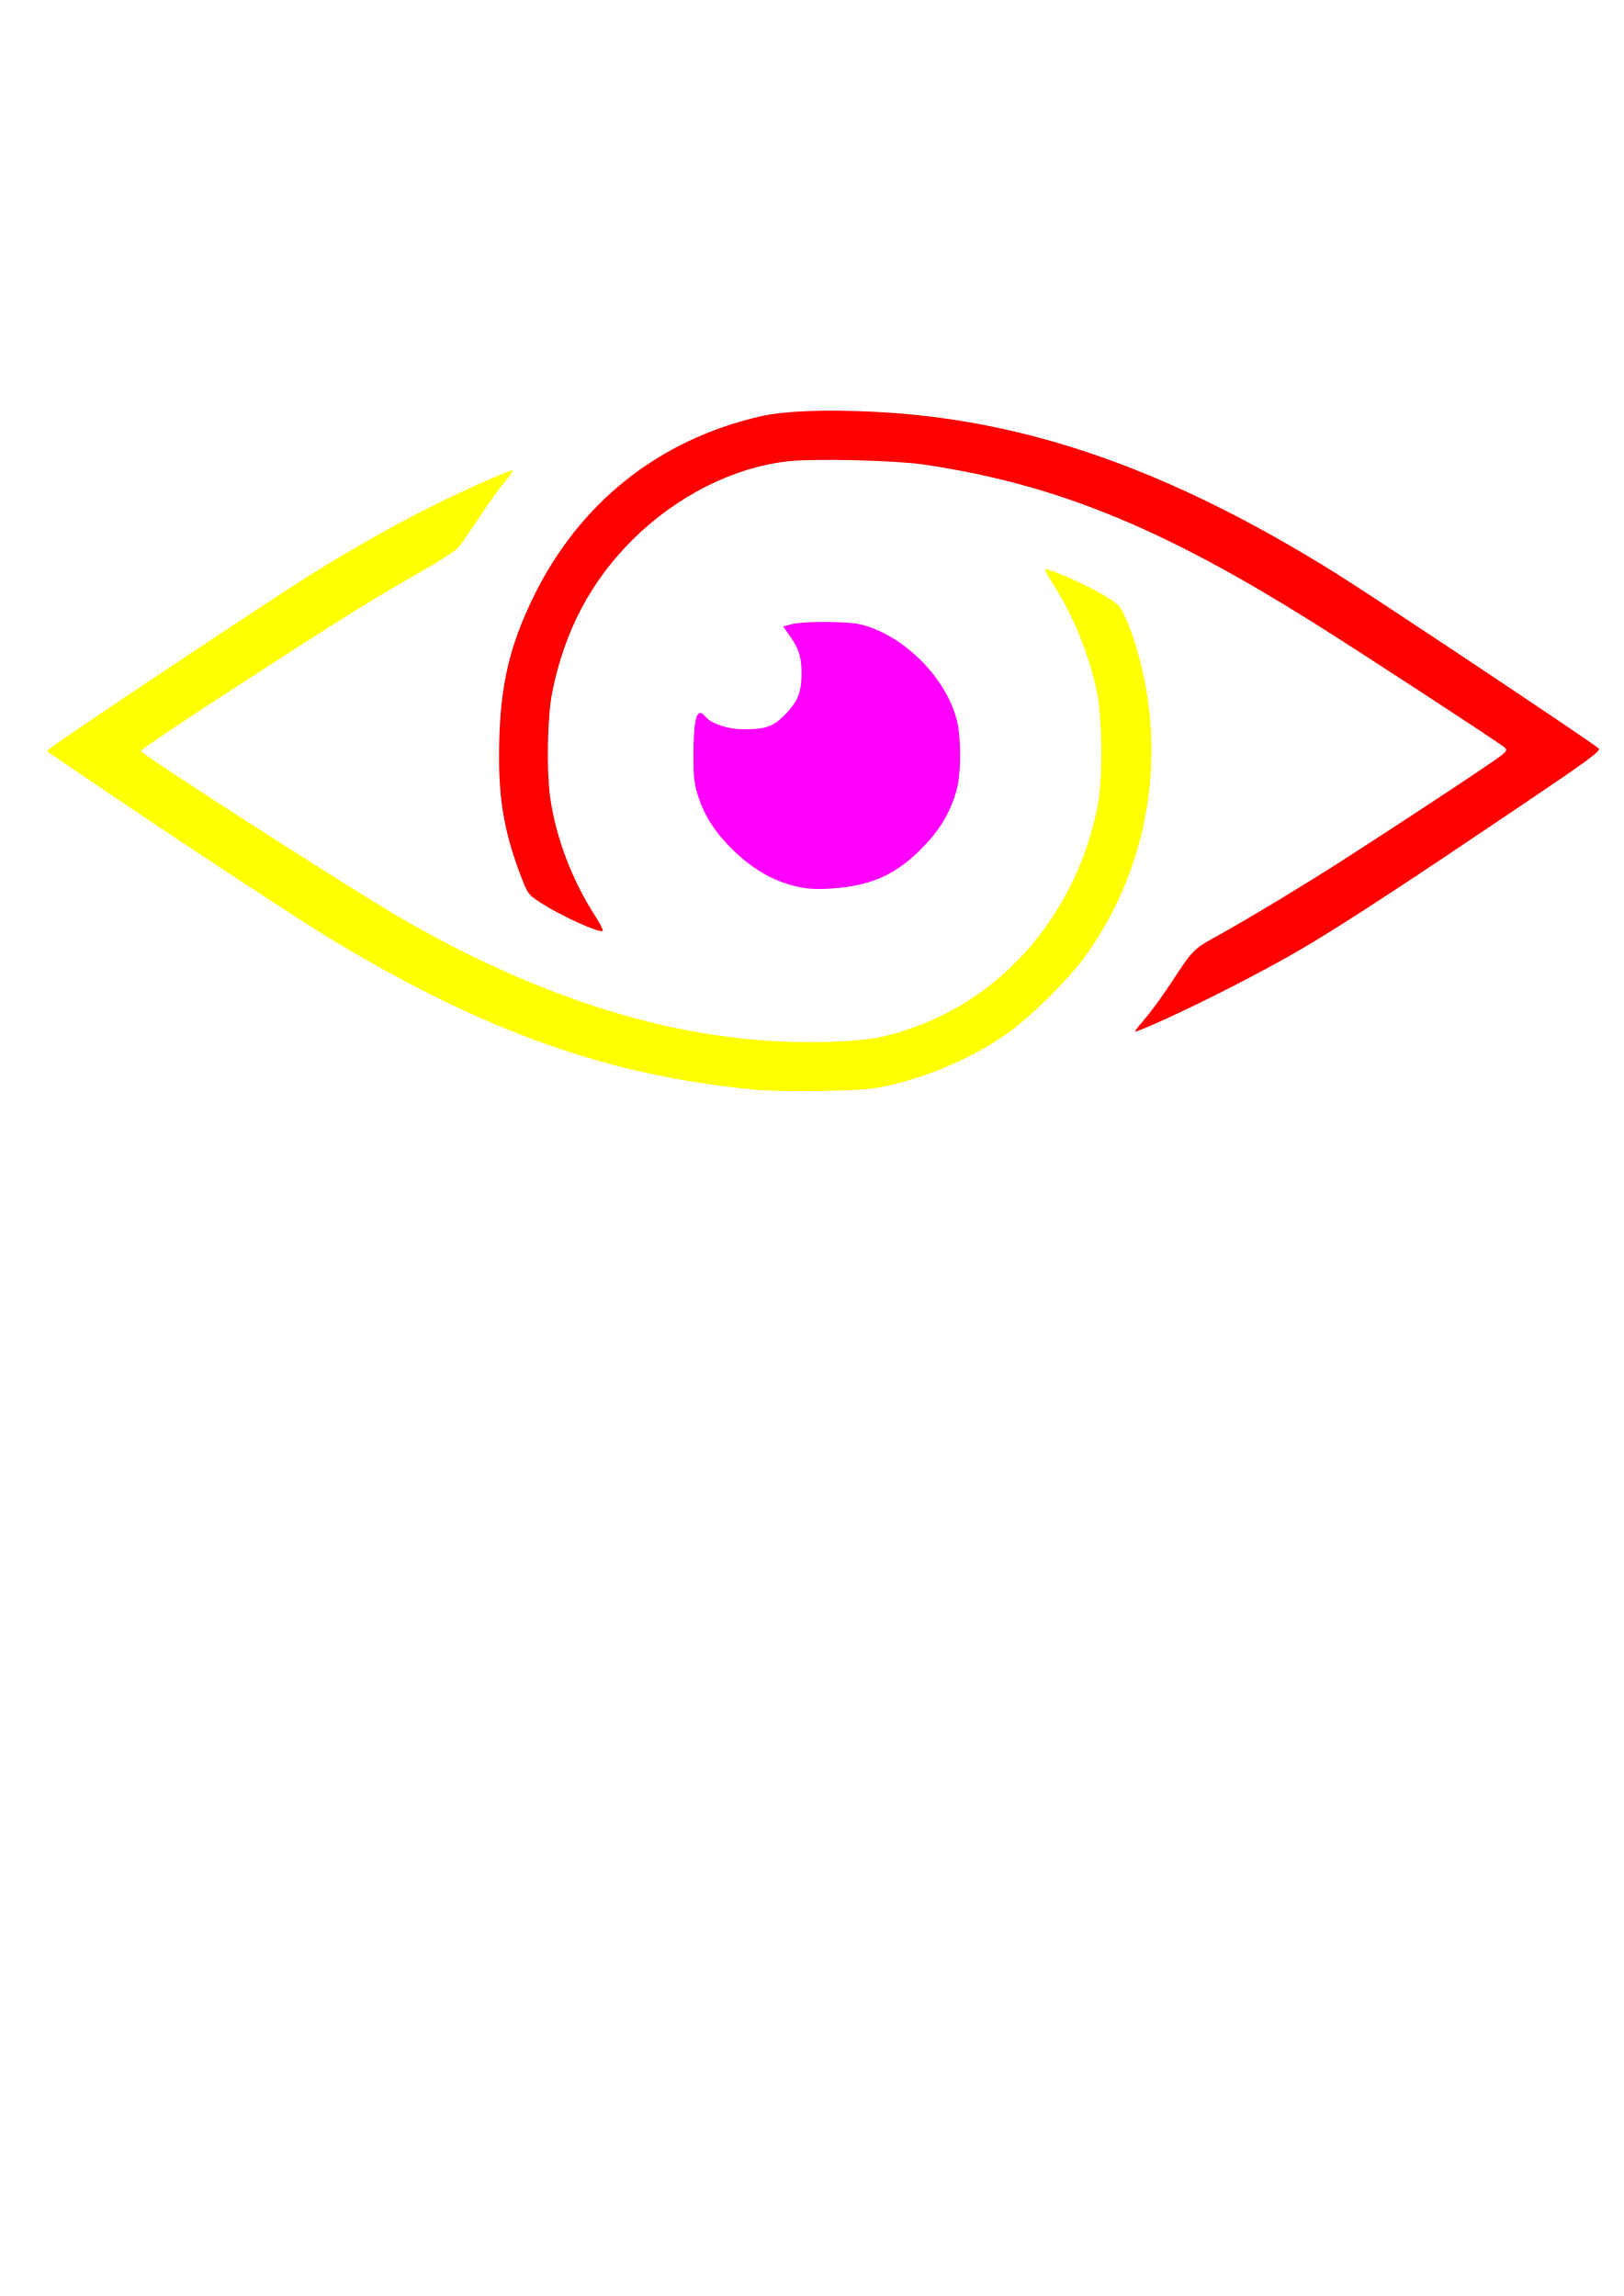
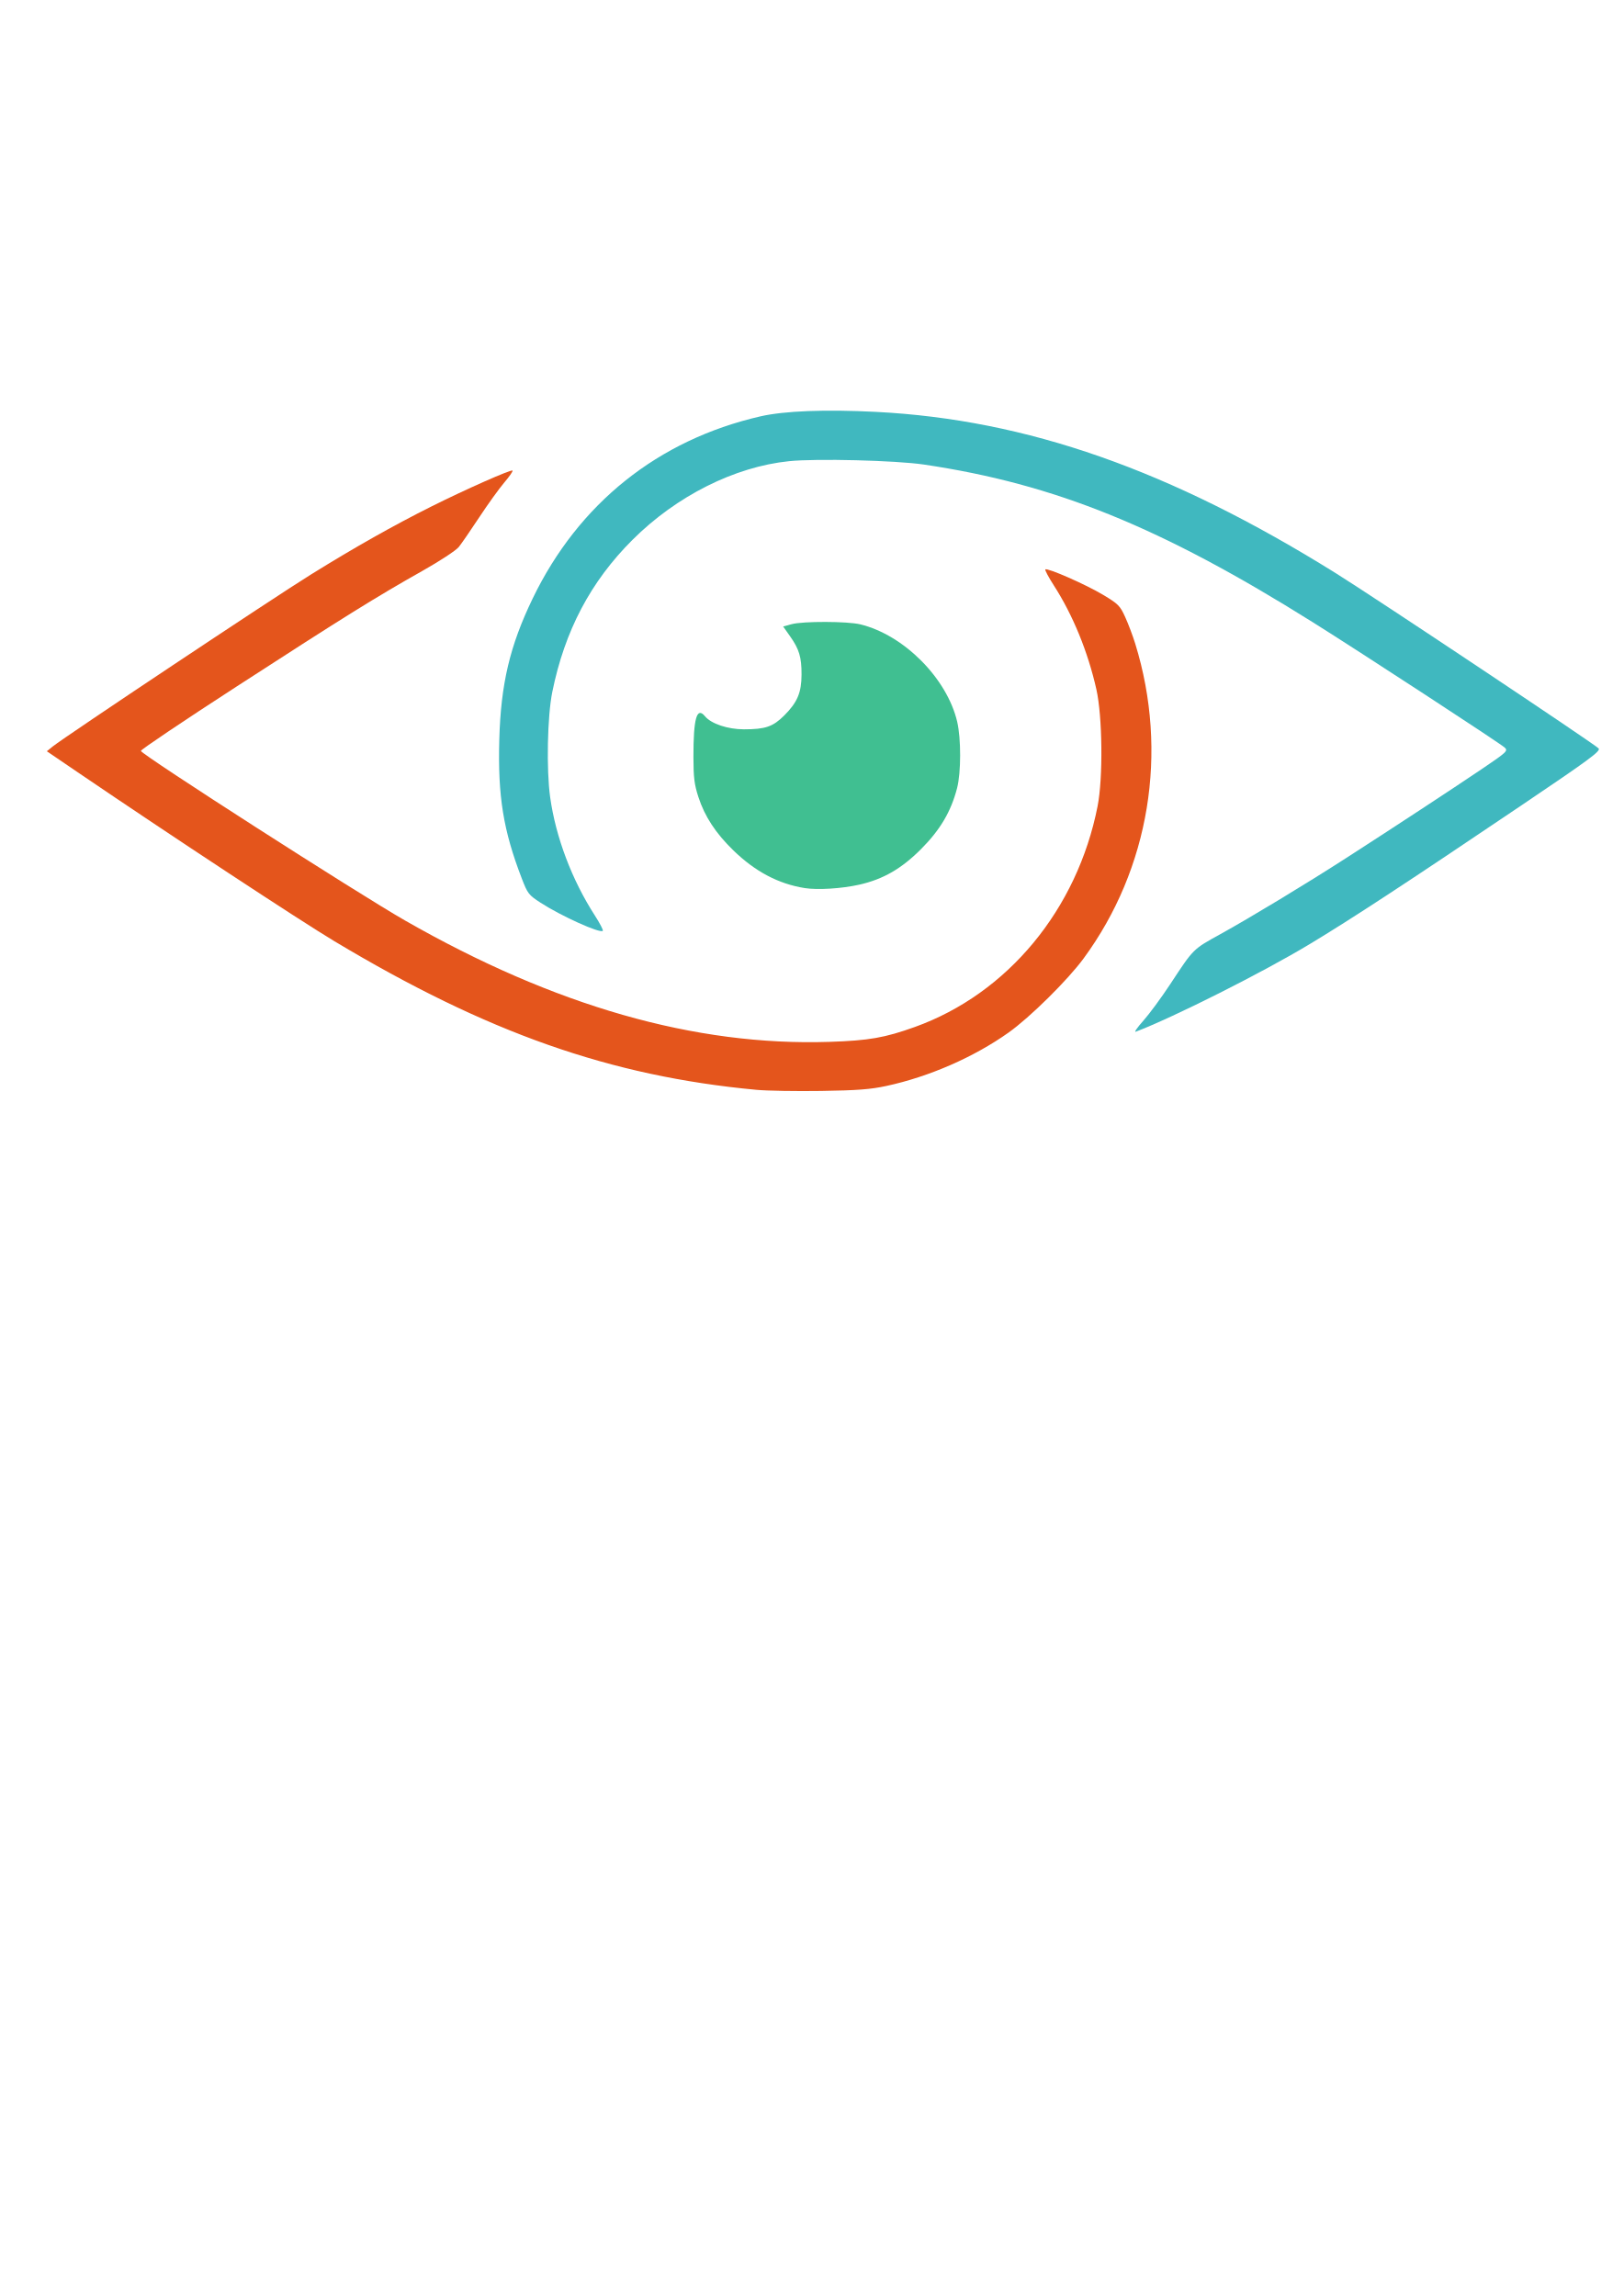
<svg xmlns="http://www.w3.org/2000/svg" width="210mm" height="297mm" viewBox="0 0 210 297" version="1.1" id="svg5" xml:space="preserve">
  <defs id="defs2" />
  <g id="layer1">
-     <path style="fill:#ff0000;stroke-width:1" d="m 558.859,499.059 c 2.945,-3.296 8.93,-11.432 13.3,-18.08 11.353,-17.272 10.916,-16.837 24.429,-24.298 14.552,-8.034 41.931,-24.607 61.673,-37.332 23.554,-15.182 51.638,-33.609 65.724,-43.126 12.601,-8.513 13.247,-9.11 11.584,-10.709 -2.006,-1.929 -70.348,-46.562 -93.928,-61.344 -74.271,-46.557 -125.965,-67.529 -189.873,-77.029 -13.893,-2.065 -52.725,-3.048 -66.068,-1.671 -26.653,2.749 -54.98,16.979 -76.502,38.432 -20.478,20.412 -33.152,44.458 -39.232,74.432 -2.406,11.861 -2.929,37.989 -1.031,51.484 2.748,19.541 10.626,40.375 21.85,57.781 2.452,3.802 4.196,7.176 3.875,7.496 -1.351,1.351 -20.428,-7.271 -30.39,-13.736 -5.854,-3.798 -6.35,-4.44 -9.226,-11.913 -9.046,-23.508 -11.74,-40.15 -10.98,-67.832 0.748,-27.245 5.15,-45.864 16.313,-68.999 22.416,-46.456 61.312,-77.574 111.312,-89.053 11.677,-2.681 31.724,-3.463 56.408,-2.201 73.798,3.772 143.871,28.353 224.884,78.887 18.958,11.825 126.961,83.836 128.475,85.66 1.08,1.301 -4.406,5.341 -38.303,28.211 -56.095,37.846 -82.22,54.965 -103.022,67.506 -22.872,13.789 -66.391,35.709 -84.939,42.781 -0.928,0.354 0.723,-2.053 3.668,-5.349 z" id="path1509" transform="scale(0.2645833)" />
-     <path style="fill:#ffff00;stroke-width:1" d="M 369.674,532.813 C 298.207,526.114 238.217,504.978 163.457,460.158 146.657,450.086 83.283,408.375 38.894,378.175 l -16.003,-10.888 2.908,-2.354 c 5.78,-4.678 108.115,-72.835 126.3,-84.119 21.493,-13.336 40.305,-23.956 58.926,-33.268 16.666,-8.334 38.851,-18.151 39.516,-17.485 0.281,0.281 -1.536,2.912 -4.037,5.848 -2.501,2.935 -7.984,10.549 -12.184,16.921 -4.2,6.371 -8.728,12.944 -10.062,14.606 -1.348,1.68 -9.299,6.897 -17.902,11.746 -22.505,12.687 -38.143,22.423 -90.734,56.488 -25.879,16.764 -46.924,30.919 -46.765,31.457 0.595,2.012 105.908,69.621 129.204,82.946 73.114,41.82 141.711,61.435 207.371,59.297 19.23,-0.626 27.073,-1.994 41.802,-7.29 45.335,-16.301 79.364,-57.441 89.299,-107.958 2.704,-13.75 2.384,-43.874 -0.606,-57.126 -4.15,-18.392 -11.472,-36.288 -20.752,-50.719 -2.599,-4.042 -4.487,-7.587 -4.196,-7.878 0.933,-0.933 19.771,7.343 28.165,12.373 7.498,4.494 8.334,5.332 10.878,10.912 1.516,3.324 3.734,9.217 4.931,13.095 16.342,52.963 6.989,109.883 -25.275,153.819 -7.771,10.582 -26.206,28.8 -36.645,36.213 -16.953,12.039 -38.82,21.597 -59.74,26.113 -7.779,1.679 -14.171,2.169 -31.889,2.444 -12.188,0.189 -26.466,-0.06 -31.73,-0.553 z" id="path1511" transform="scale(0.2645833)" />
-     <path style="fill:#ff00ff;stroke-width:1" d="m 393.345,434.182 c -12.826,-2.059 -24.158,-8.042 -34.826,-18.388 -8.662,-8.401 -14.019,-16.576 -17.133,-26.148 -1.98,-6.088 -2.404,-9.499 -2.418,-19.468 -0.026,-19.027 1.622,-24.857 5.652,-19.985 3.025,3.657 11.111,6.367 19.01,6.372 10.51,0.006 14.224,-1.273 19.751,-6.8 6.408,-6.408 8.403,-11.137 8.431,-19.979 0.026,-8.506 -1.14,-12.386 -5.637,-18.753 l -3.357,-4.752 4.158,-1.12 c 5.569,-1.5 27.278,-1.442 33.566,0.089 21.275,5.18 42.336,26.333 47.337,47.543 1.96,8.313 1.94,24.9 -0.04,32.535 -2.968,11.449 -8.242,20.384 -17.556,29.741 -9.584,9.63 -18.565,14.81 -30.245,17.446 -8.588,1.939 -20.404,2.676 -26.693,1.667 z" id="path1582" transform="scale(0.2645833)" />
+     <path style="fill:#40B8BF;stroke-width:1" d="m 558.859,499.059 c 2.945,-3.296 8.93,-11.432 13.3,-18.08 11.353,-17.272 10.916,-16.837 24.429,-24.298 14.552,-8.034 41.931,-24.607 61.673,-37.332 23.554,-15.182 51.638,-33.609 65.724,-43.126 12.601,-8.513 13.247,-9.11 11.584,-10.709 -2.006,-1.929 -70.348,-46.562 -93.928,-61.344 -74.271,-46.557 -125.965,-67.529 -189.873,-77.029 -13.893,-2.065 -52.725,-3.048 -66.068,-1.671 -26.653,2.749 -54.98,16.979 -76.502,38.432 -20.478,20.412 -33.152,44.458 -39.232,74.432 -2.406,11.861 -2.929,37.989 -1.031,51.484 2.748,19.541 10.626,40.375 21.85,57.781 2.452,3.802 4.196,7.176 3.875,7.496 -1.351,1.351 -20.428,-7.271 -30.39,-13.736 -5.854,-3.798 -6.35,-4.44 -9.226,-11.913 -9.046,-23.508 -11.74,-40.15 -10.98,-67.832 0.748,-27.245 5.15,-45.864 16.313,-68.999 22.416,-46.456 61.312,-77.574 111.312,-89.053 11.677,-2.681 31.724,-3.463 56.408,-2.201 73.798,3.772 143.871,28.353 224.884,78.887 18.958,11.825 126.961,83.836 128.475,85.66 1.08,1.301 -4.406,5.341 -38.303,28.211 -56.095,37.846 -82.22,54.965 -103.022,67.506 -22.872,13.789 -66.391,35.709 -84.939,42.781 -0.928,0.354 0.723,-2.053 3.668,-5.349 z" id="path1509" transform="scale(0.2645833)" />
+     <path style="fill:#E4551C;stroke-width:1" d="M 369.674,532.813 C 298.207,526.114 238.217,504.978 163.457,460.158 146.657,450.086 83.283,408.375 38.894,378.175 l -16.003,-10.888 2.908,-2.354 c 5.78,-4.678 108.115,-72.835 126.3,-84.119 21.493,-13.336 40.305,-23.956 58.926,-33.268 16.666,-8.334 38.851,-18.151 39.516,-17.485 0.281,0.281 -1.536,2.912 -4.037,5.848 -2.501,2.935 -7.984,10.549 -12.184,16.921 -4.2,6.371 -8.728,12.944 -10.062,14.606 -1.348,1.68 -9.299,6.897 -17.902,11.746 -22.505,12.687 -38.143,22.423 -90.734,56.488 -25.879,16.764 -46.924,30.919 -46.765,31.457 0.595,2.012 105.908,69.621 129.204,82.946 73.114,41.82 141.711,61.435 207.371,59.297 19.23,-0.626 27.073,-1.994 41.802,-7.29 45.335,-16.301 79.364,-57.441 89.299,-107.958 2.704,-13.75 2.384,-43.874 -0.606,-57.126 -4.15,-18.392 -11.472,-36.288 -20.752,-50.719 -2.599,-4.042 -4.487,-7.587 -4.196,-7.878 0.933,-0.933 19.771,7.343 28.165,12.373 7.498,4.494 8.334,5.332 10.878,10.912 1.516,3.324 3.734,9.217 4.931,13.095 16.342,52.963 6.989,109.883 -25.275,153.819 -7.771,10.582 -26.206,28.8 -36.645,36.213 -16.953,12.039 -38.82,21.597 -59.74,26.113 -7.779,1.679 -14.171,2.169 -31.889,2.444 -12.188,0.189 -26.466,-0.06 -31.73,-0.553 z" id="path1511" transform="scale(0.2645833)" />
+     <path style="fill:#40BF91;stroke-width:1" d="m 393.345,434.182 c -12.826,-2.059 -24.158,-8.042 -34.826,-18.388 -8.662,-8.401 -14.019,-16.576 -17.133,-26.148 -1.98,-6.088 -2.404,-9.499 -2.418,-19.468 -0.026,-19.027 1.622,-24.857 5.652,-19.985 3.025,3.657 11.111,6.367 19.01,6.372 10.51,0.006 14.224,-1.273 19.751,-6.8 6.408,-6.408 8.403,-11.137 8.431,-19.979 0.026,-8.506 -1.14,-12.386 -5.637,-18.753 l -3.357,-4.752 4.158,-1.12 c 5.569,-1.5 27.278,-1.442 33.566,0.089 21.275,5.18 42.336,26.333 47.337,47.543 1.96,8.313 1.94,24.9 -0.04,32.535 -2.968,11.449 -8.242,20.384 -17.556,29.741 -9.584,9.63 -18.565,14.81 -30.245,17.446 -8.588,1.939 -20.404,2.676 -26.693,1.667 z" id="path1582" transform="scale(0.2645833)" />
  </g>
</svg>
